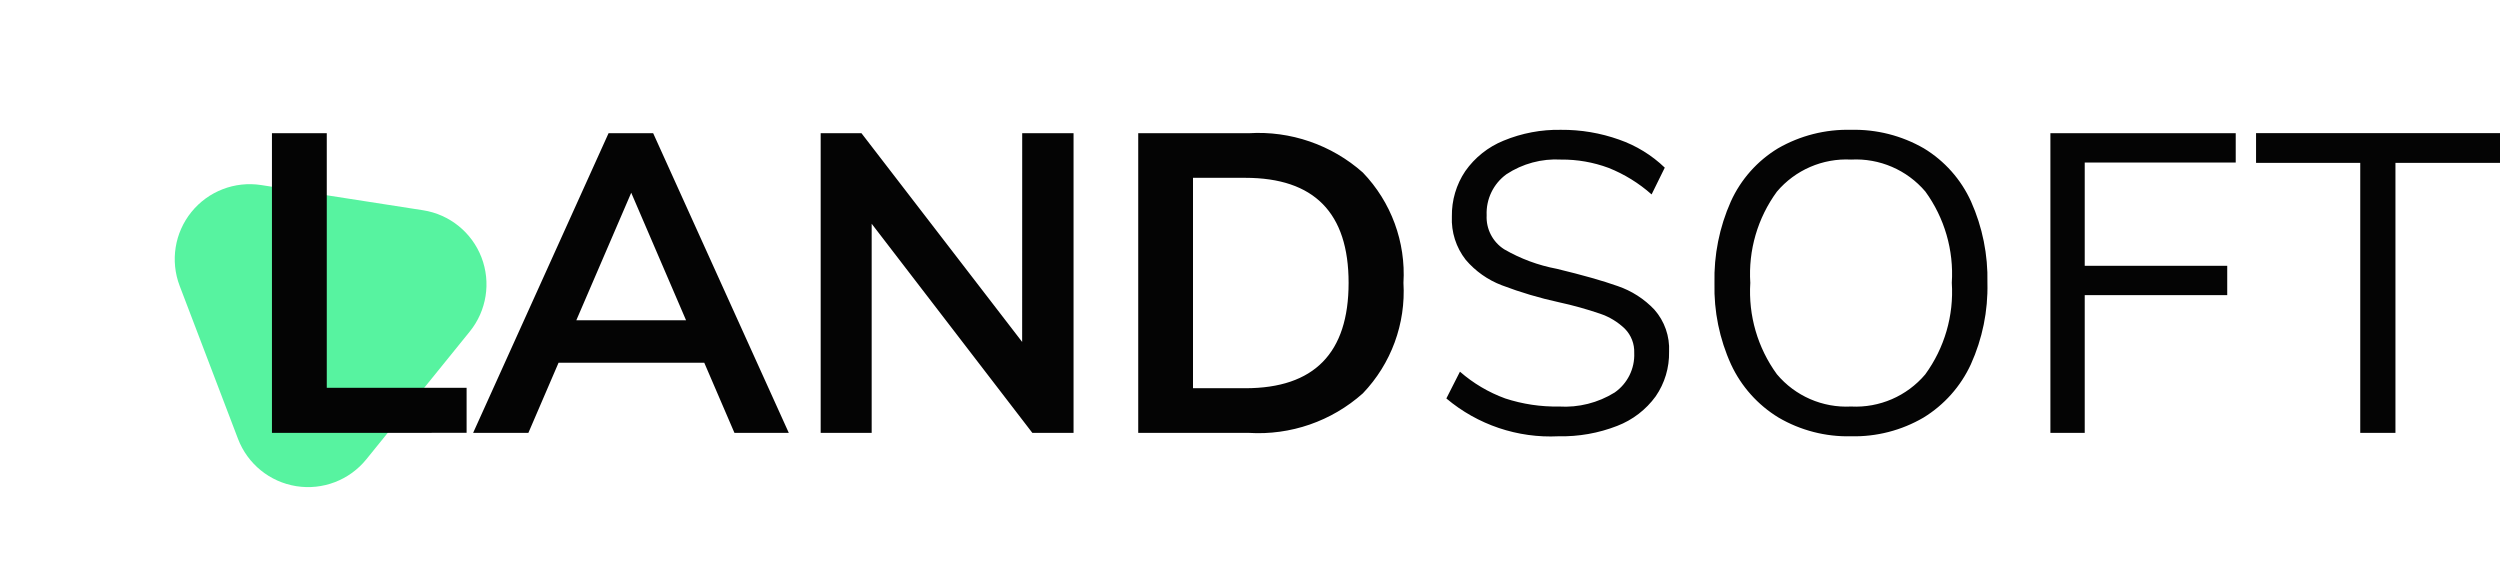
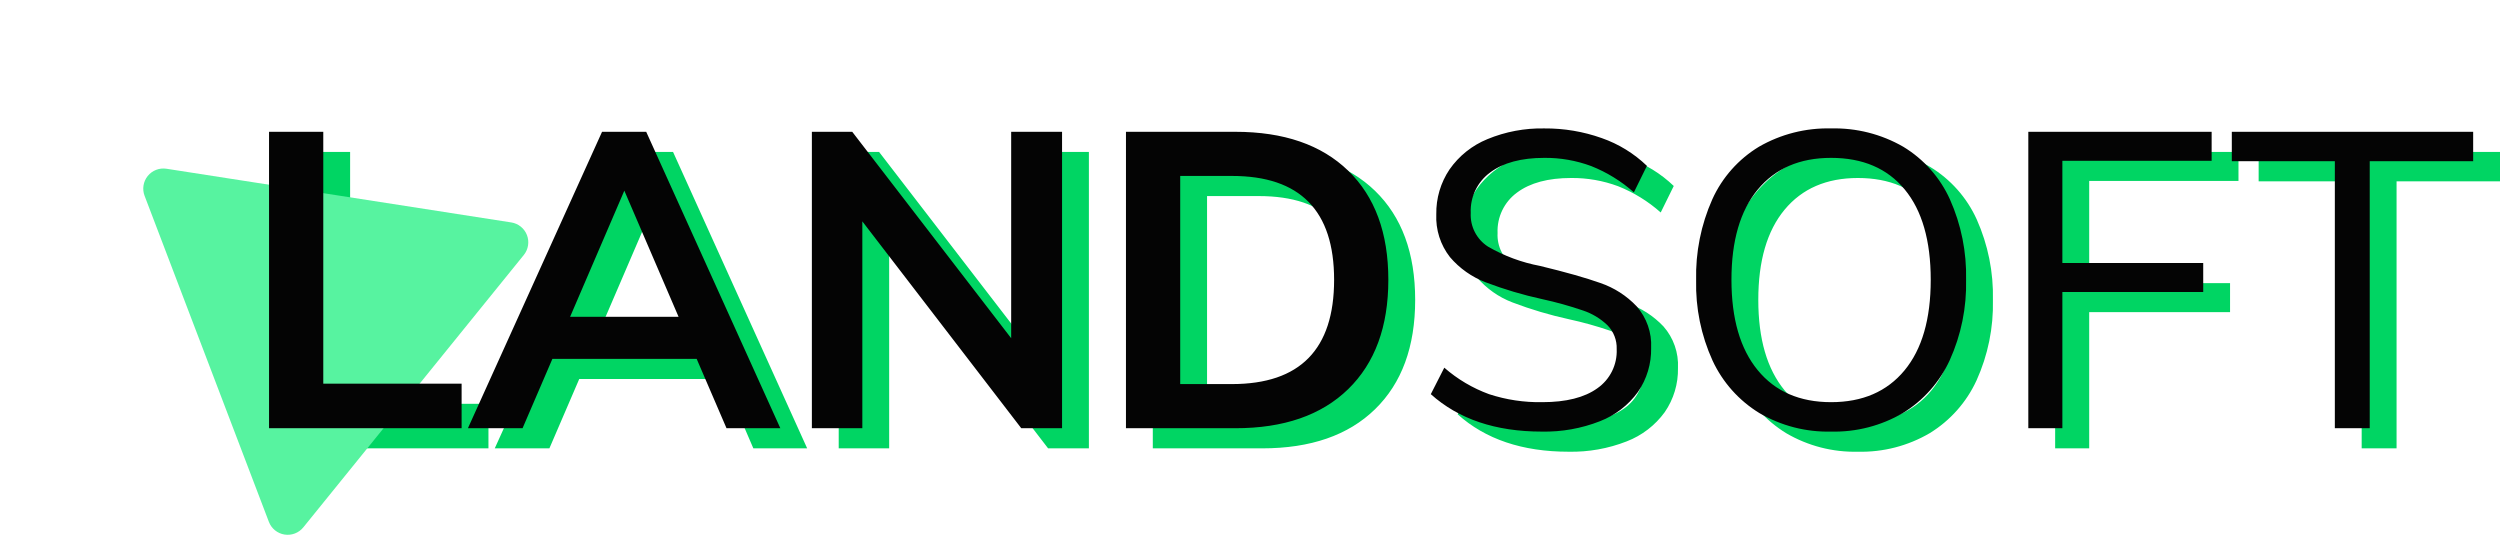
- <svg xmlns="http://www.w3.org/2000/svg" width="100" height="22.426" viewBox="0 0 100 22.426">
+ <svg xmlns="http://www.w3.org/2000/svg" width="372.608" height="82.664" viewBox="0 0 372.608 82.664">
  <g id="logo-landsoft" transform="translate(-146.702 -161.336)">
-     <path id="Polygon_1" data-name="Polygon 1" d="M5.906,4.468a3,3,0,0,1,5.189,0l3.29,5.666a3,3,0,0,1-2.594,4.506H5.211a3,3,0,0,1-2.594-4.506Z" transform="matrix(0.629, -0.777, 0.777, 0.629, 146.702, 174.549)" fill="#57f3a0" />
-     <path id="Path_266" data-name="Path 266" d="M2.736-13.546V-25.532H4.929v10.184h5.593v1.8Zm18.5,0-1.207-2.805H14.2l-1.207,2.805h-2.21L16.2-25.532h1.785L23.41-13.546Zm-6.325-4.505H19.3l-2.193-5.1Zm17.835-7.481H34.8v11.986H33.152l-6.427-8.365v8.365h-2.04V-25.532h1.632l6.427,8.348Zm4.641,0h4.42a6.29,6.29,0,0,1,4.565,1.573,5.857,5.857,0,0,1,1.624,4.412,5.885,5.885,0,0,1-1.624,4.42,6.27,6.27,0,0,1-4.565,1.581h-4.42Zm4.284,10.2q4.131,0,4.131-4.216,0-4.2-4.131-4.2H39.578v8.416ZM54.2-13.41a6.461,6.461,0,0,1-4.488-1.513l.544-1.071a5.749,5.749,0,0,0,1.811,1.071,6.528,6.528,0,0,0,2.151.323,3.781,3.781,0,0,0,2.227-.561,1.833,1.833,0,0,0,.782-1.581,1.311,1.311,0,0,0-.374-.969,2.635,2.635,0,0,0-.986-.6,14.806,14.806,0,0,0-1.649-.459,16.074,16.074,0,0,1-2.287-.68,3.56,3.56,0,0,1-1.445-1.02,2.619,2.619,0,0,1-.553-1.734,3.152,3.152,0,0,1,.536-1.811A3.461,3.461,0,0,1,52-25.234a5.721,5.721,0,0,1,2.3-.434,6.763,6.763,0,0,1,2.321.391,5.02,5.02,0,0,1,1.828,1.122l-.527,1.071A5.84,5.84,0,0,0,56.2-24.146a5.31,5.31,0,0,0-1.9-.332,3.6,3.6,0,0,0-2.185.587,1.926,1.926,0,0,0-.791,1.641,1.523,1.523,0,0,0,.7,1.36,6.646,6.646,0,0,0,2.108.782q1.547.374,2.431.689a3.64,3.64,0,0,1,1.471.944,2.369,2.369,0,0,1,.587,1.683,3.034,3.034,0,0,1-.536,1.785,3.418,3.418,0,0,1-1.539,1.182A6.087,6.087,0,0,1,54.2-13.41Zm11.7,0a5.478,5.478,0,0,1-2.9-.748,4.91,4.91,0,0,1-1.9-2.125,7.413,7.413,0,0,1-.663-3.247,7.6,7.6,0,0,1,.655-3.273,4.8,4.8,0,0,1,1.887-2.125,5.561,5.561,0,0,1,2.916-.74,5.561,5.561,0,0,1,2.916.74A4.8,4.8,0,0,1,70.7-22.8a7.552,7.552,0,0,1,.655,3.256,7.47,7.47,0,0,1-.663,3.256,4.9,4.9,0,0,1-1.9,2.134A5.478,5.478,0,0,1,65.9-13.41Zm0-1.19a3.639,3.639,0,0,0,2.967-1.284,5.6,5.6,0,0,0,1.063-3.664A5.6,5.6,0,0,0,68.872-23.2,3.644,3.644,0,0,0,65.9-24.478a3.639,3.639,0,0,0-2.967,1.284,5.573,5.573,0,0,0-1.063,3.647,5.609,5.609,0,0,0,1.063,3.655A3.628,3.628,0,0,0,65.9-14.6Zm7.974,1.054V-25.532h7.413v1.173H75.247v4.131h5.7v1.173h-5.7v5.508Zm12.394,0v-10.8H82.1v-1.19h9.759v1.19H87.676v10.8Z" transform="translate(154.844 192.197)" fill="#040404" />
+     <path id="Path_351" data-name="Path 351" d="M2.736,19.015V-25.167H10.82V12.372H31.438v6.643Zm68.184,0L66.47,8.675h-21.5l-4.449,10.34H32.378L52.37-25.167h6.58L78.941,19.015ZM47.607,2.408H63.775l-8.084-18.8Zm65.74-27.574h7.583V19.015h-6.079L91.162-11.818V19.015h-7.52V-25.167h6.016L113.347,5.6Zm17.109,0h16.294q10.842,0,16.827,5.8T169.56-3.107q0,10.466-5.985,16.294t-16.827,5.828H130.455Zm15.793,37.6q15.229,0,15.229-15.542,0-15.479-15.229-15.479h-7.708V12.435Zm46.187,7.082q-10.34,0-16.545-5.578L177.9,9.991a21.193,21.193,0,0,0,6.674,3.948,24.064,24.064,0,0,0,7.928,1.191q5.327,0,8.21-2.068a6.755,6.755,0,0,0,2.883-5.828,4.833,4.833,0,0,0-1.379-3.572,9.715,9.715,0,0,0-3.635-2.193A54.578,54.578,0,0,0,192.5-.224a59.25,59.25,0,0,1-8.429-2.507,13.122,13.122,0,0,1-5.327-3.76,9.655,9.655,0,0,1-2.037-6.392,11.619,11.619,0,0,1,1.974-6.674,12.759,12.759,0,0,1,5.64-4.512,21.089,21.089,0,0,1,8.492-1.6,24.93,24.93,0,0,1,8.554,1.441A18.5,18.5,0,0,1,208.1-20.09l-1.943,3.948a21.526,21.526,0,0,0-6.361-3.917,19.573,19.573,0,0,0-6.988-1.222q-5.139,0-8.053,2.162a7.1,7.1,0,0,0-2.914,6.048,5.614,5.614,0,0,0,2.569,5.014,24.5,24.5,0,0,0,7.771,2.883q5.7,1.379,8.962,2.538A13.417,13.417,0,0,1,206.566.841a8.733,8.733,0,0,1,2.162,6.2,11.184,11.184,0,0,1-1.974,6.58,12.6,12.6,0,0,1-5.672,4.355A22.437,22.437,0,0,1,192.435,19.516Zm43.116,0a20.192,20.192,0,0,1-10.685-2.757,18.1,18.1,0,0,1-6.988-7.834,27.326,27.326,0,0,1-2.444-11.97,28,28,0,0,1,2.413-12.064,17.679,17.679,0,0,1,6.956-7.834,20.5,20.5,0,0,1,10.748-2.726A20.5,20.5,0,0,1,246.3-22.942a17.679,17.679,0,0,1,6.956,7.834,27.838,27.838,0,0,1,2.413,12,27.533,27.533,0,0,1-2.444,12,18.066,18.066,0,0,1-6.988,7.865A20.192,20.192,0,0,1,235.551,19.516Zm0-4.387q7.019,0,10.936-4.731T250.4-3.107q0-8.774-3.885-13.474t-10.967-4.7q-7.019,0-10.936,4.731T220.7-3.107q0,8.711,3.917,13.474T235.551,15.129Zm29.392,3.885V-25.167h27.324v4.324H270.019V-5.614h20.994V-1.29H270.019v20.3Zm45.686,0V-20.78H295.274v-4.387h35.972v4.387H315.83V19.015Z" transform="translate(188.064 209.146)" fill="#00d563" />
+     <path id="Polygon_1" data-name="Polygon 1" d="M28.74,4.468a3,3,0,0,1,5.189,0l26.123,44.99a3,3,0,0,1-2.594,4.506H5.211a3,3,0,0,1-2.594-4.506Z" transform="matrix(0.629, -0.777, 0.777, 0.629, 146.702, 210.039)" fill="#57f3a0" />
+     <path id="Path_266" data-name="Path 266" d="M2.736,19.015V-25.167H10.82V12.372H31.438v6.643Zm68.184,0L66.47,8.675h-21.5l-4.449,10.34H32.378L52.37-25.167h6.58L78.941,19.015ZM47.607,2.408H63.775l-8.084-18.8Zm65.74-27.574h7.583V19.015h-6.079L91.162-11.818V19.015h-7.52V-25.167h6.016L113.347,5.6Zm17.109,0h16.294q10.842,0,16.827,5.8T169.56-3.107q0,10.466-5.985,16.294t-16.827,5.828H130.455Zm15.793,37.6q15.229,0,15.229-15.542,0-15.479-15.229-15.479h-7.708V12.435Zm46.187,7.082q-10.34,0-16.545-5.578L177.9,9.991a21.193,21.193,0,0,0,6.674,3.948,24.064,24.064,0,0,0,7.928,1.191q5.327,0,8.21-2.068a6.755,6.755,0,0,0,2.883-5.828,4.833,4.833,0,0,0-1.379-3.572,9.715,9.715,0,0,0-3.635-2.193A54.578,54.578,0,0,0,192.5-.224a59.25,59.25,0,0,1-8.429-2.507,13.122,13.122,0,0,1-5.327-3.76,9.655,9.655,0,0,1-2.037-6.392,11.619,11.619,0,0,1,1.974-6.674,12.759,12.759,0,0,1,5.64-4.512,21.089,21.089,0,0,1,8.492-1.6,24.93,24.93,0,0,1,8.554,1.441A18.5,18.5,0,0,1,208.1-20.09l-1.943,3.948a21.526,21.526,0,0,0-6.361-3.917,19.573,19.573,0,0,0-6.988-1.222q-5.139,0-8.053,2.162a7.1,7.1,0,0,0-2.914,6.048,5.614,5.614,0,0,0,2.569,5.014,24.5,24.5,0,0,0,7.771,2.883q5.7,1.379,8.962,2.538A13.417,13.417,0,0,1,206.566.841a8.733,8.733,0,0,1,2.162,6.2,11.184,11.184,0,0,1-1.974,6.58,12.6,12.6,0,0,1-5.672,4.355A22.437,22.437,0,0,1,192.435,19.516Zm43.116,0a20.192,20.192,0,0,1-10.685-2.757,18.1,18.1,0,0,1-6.988-7.834,27.326,27.326,0,0,1-2.444-11.97,28,28,0,0,1,2.413-12.064,17.679,17.679,0,0,1,6.956-7.834,20.5,20.5,0,0,1,10.748-2.726A20.5,20.5,0,0,1,246.3-22.942a17.679,17.679,0,0,1,6.956,7.834,27.838,27.838,0,0,1,2.413,12,27.533,27.533,0,0,1-2.444,12,18.066,18.066,0,0,1-6.988,7.865A20.192,20.192,0,0,1,235.551,19.516Zm0-4.387q7.019,0,10.936-4.731T250.4-3.107q0-8.774-3.885-13.474t-10.967-4.7q-7.019,0-10.936,4.731T220.7-3.107q0,8.711,3.917,13.474T235.551,15.129Zm29.392,3.885V-25.167h27.324v4.324H270.019V-5.614h20.994V-1.29H270.019v20.3Zm45.686,0V-20.78H295.274v-4.387h35.972v4.387H315.83V19.015Z" transform="translate(184.064 206.146)" fill="#040404" />
  </g>
</svg>
